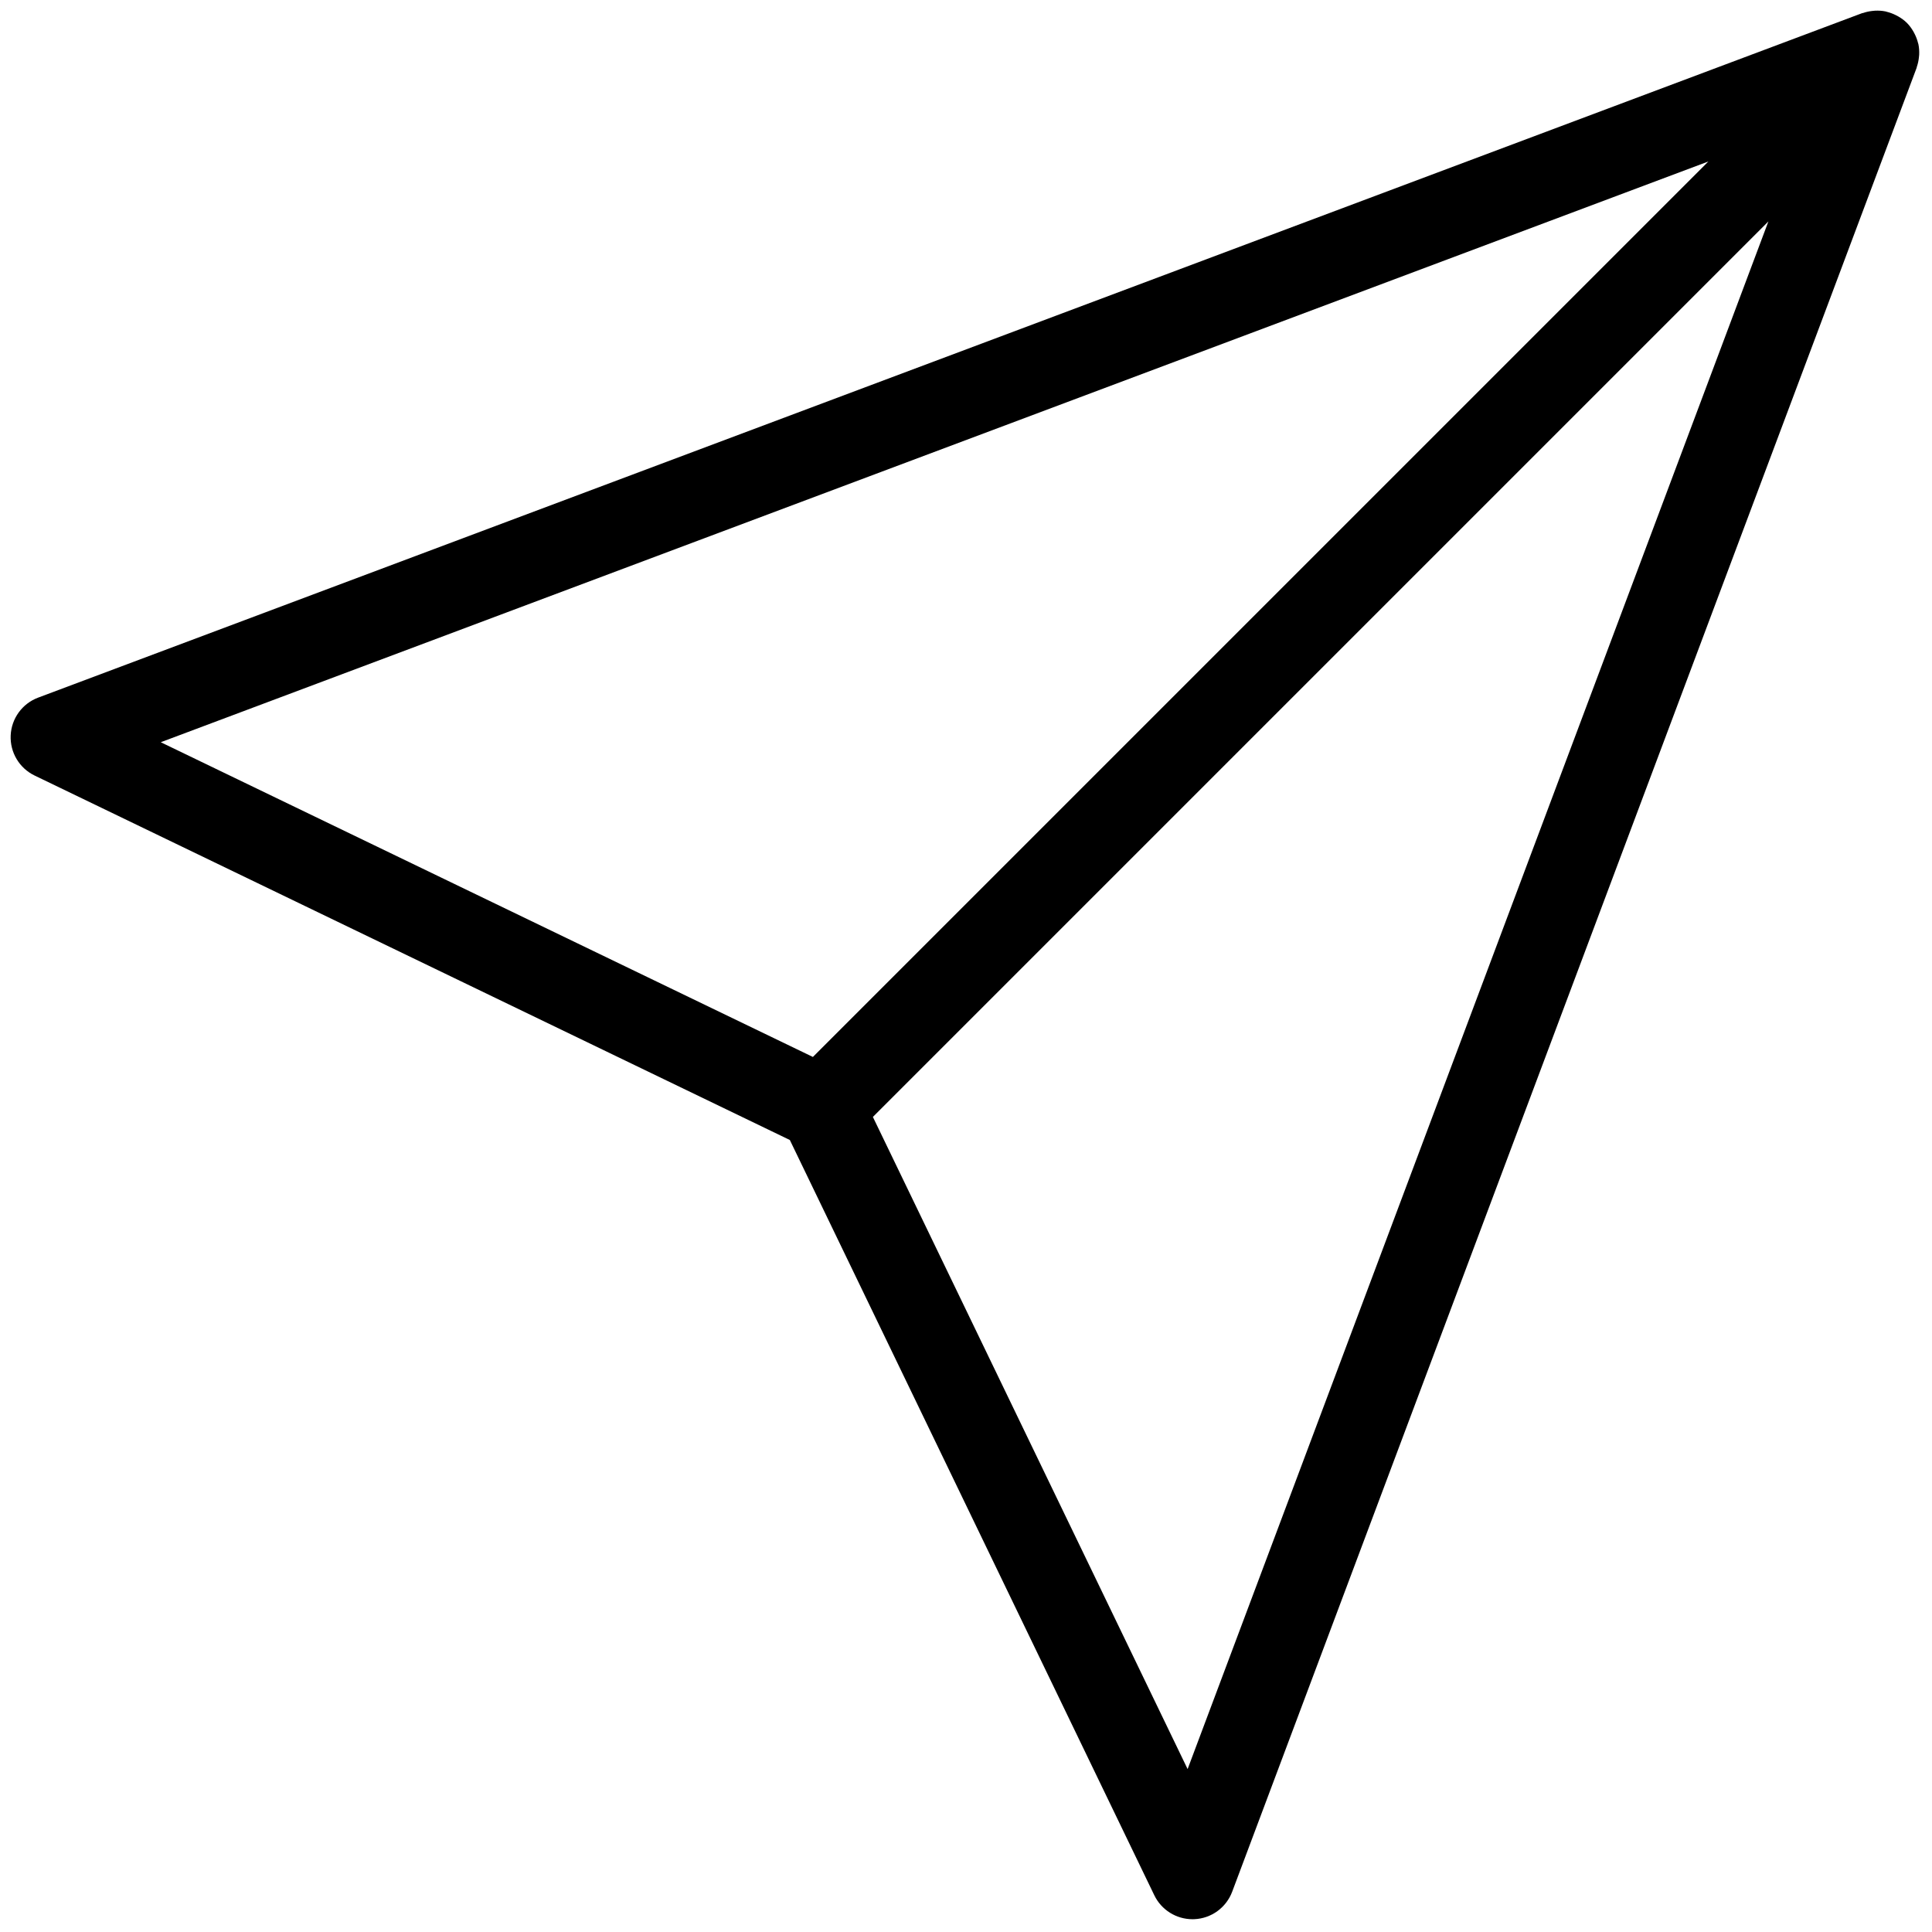
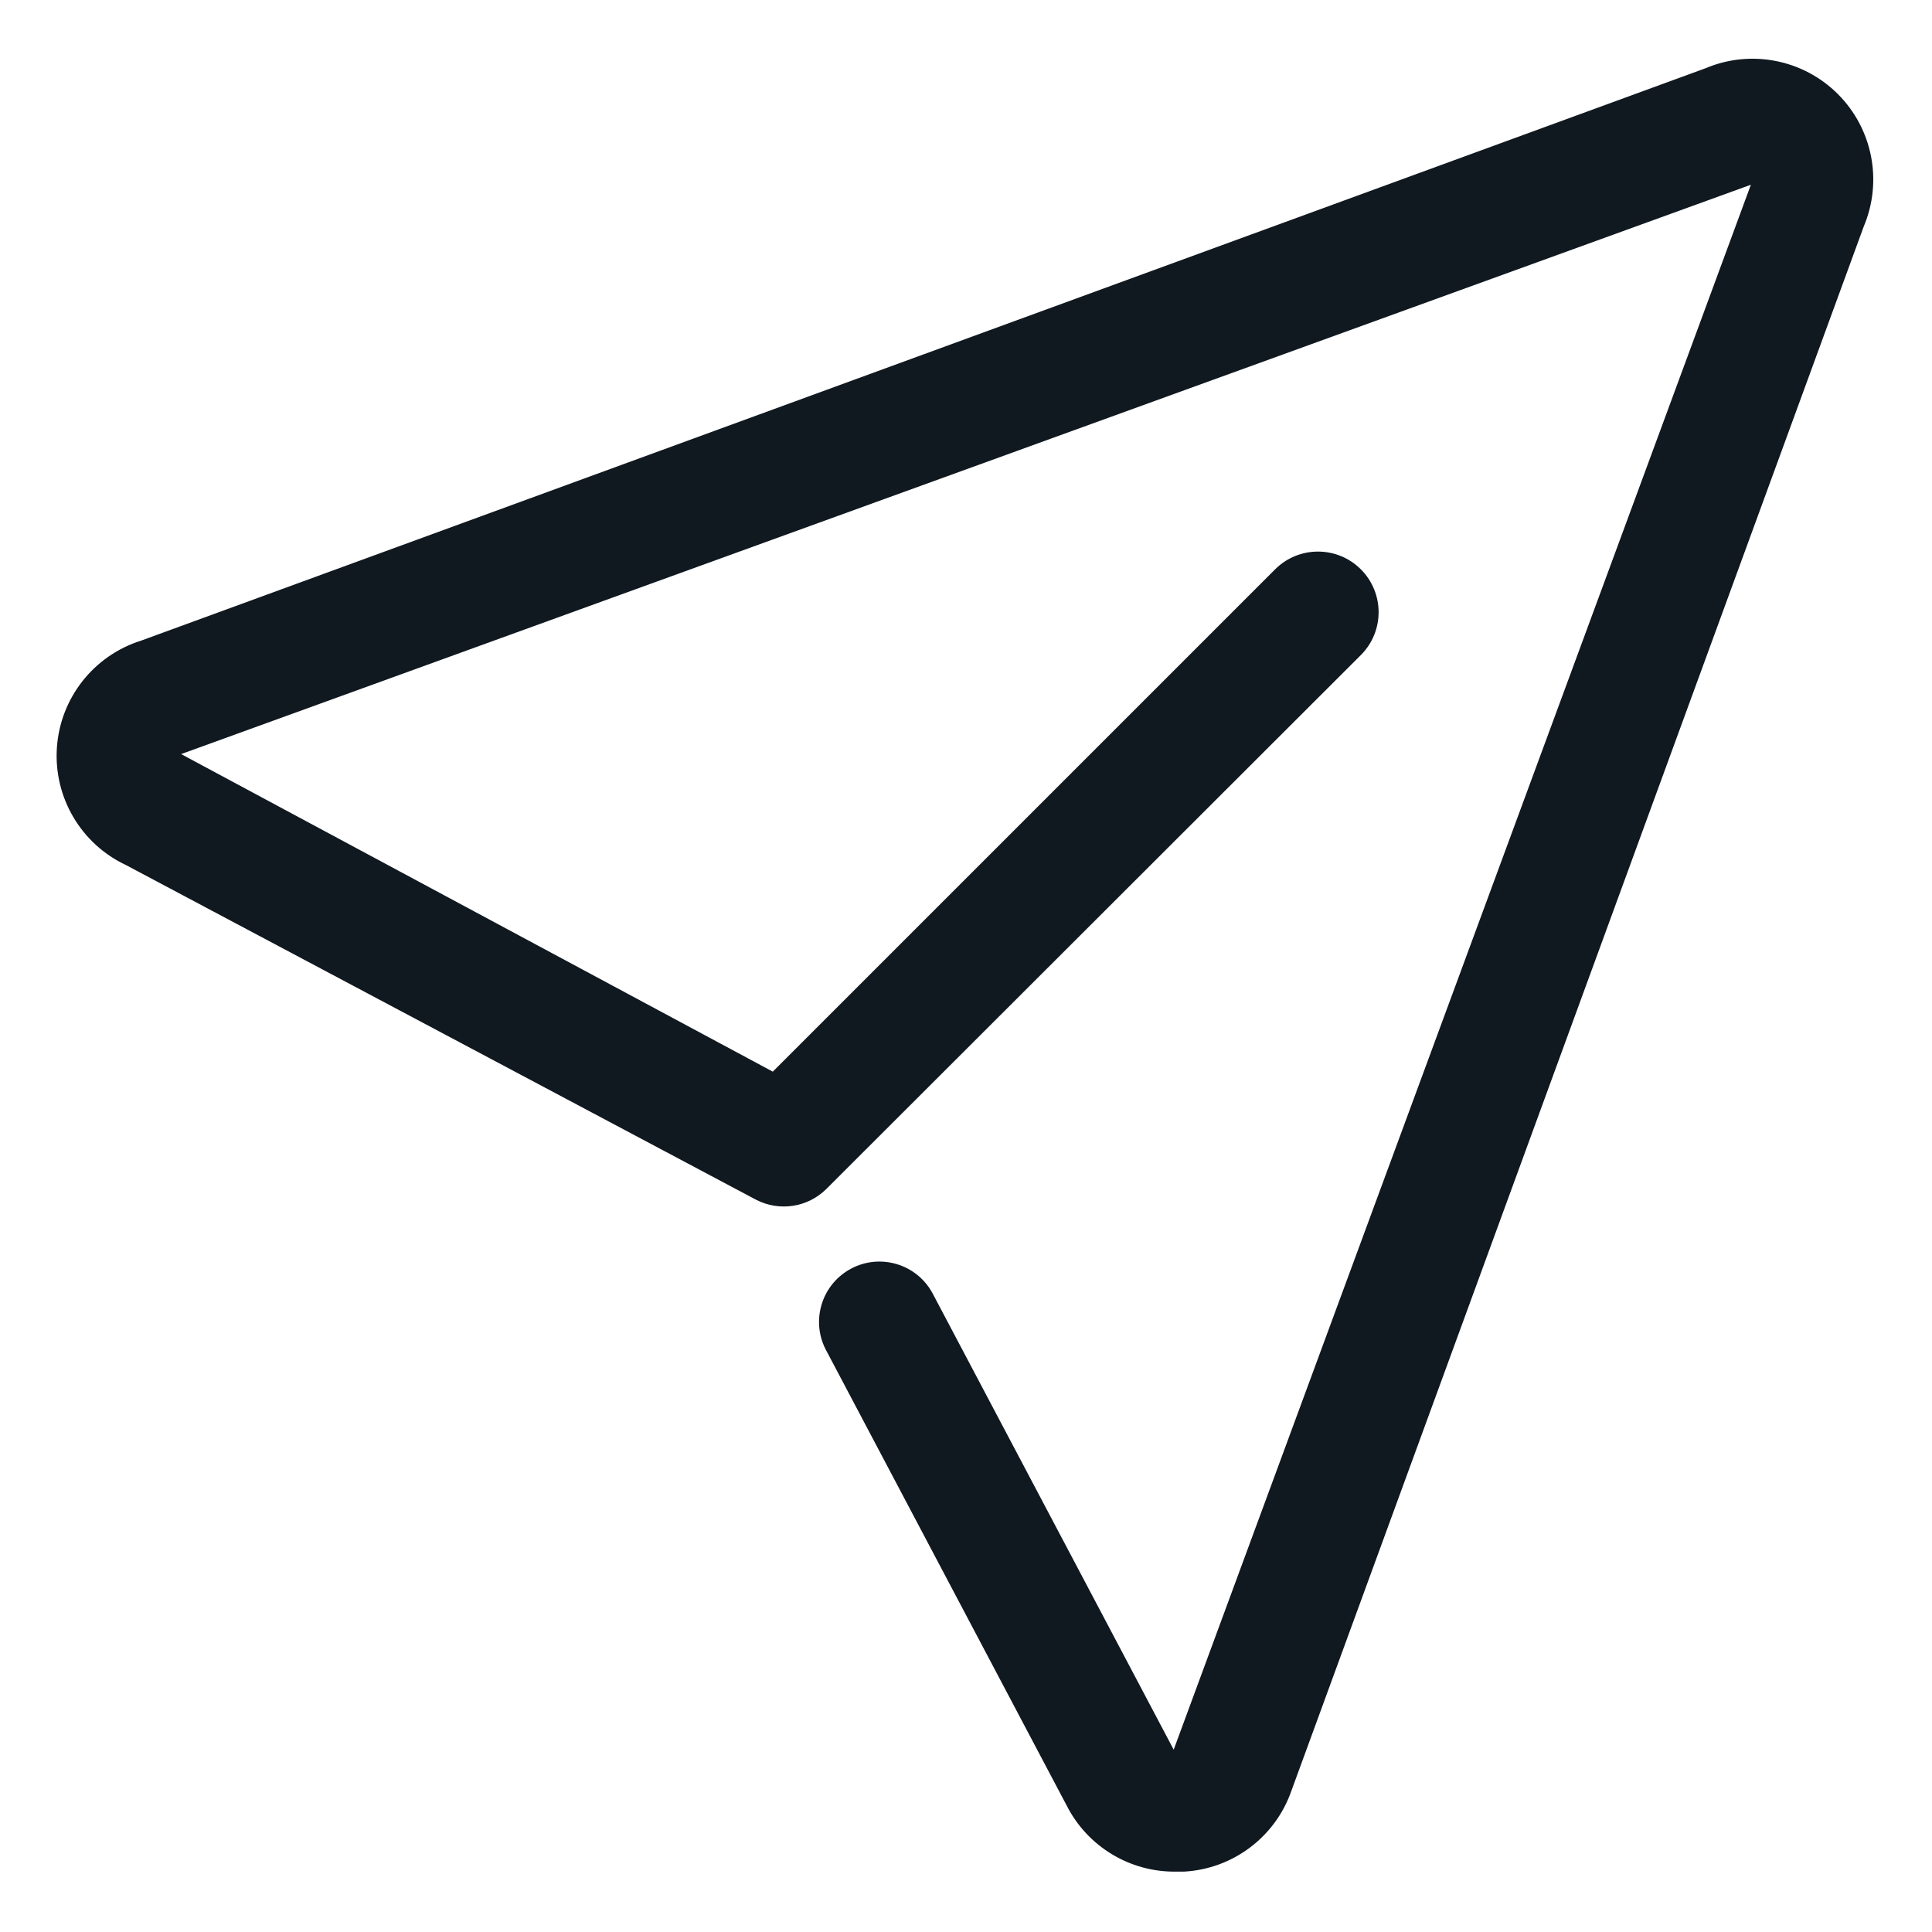
- <svg xmlns="http://www.w3.org/2000/svg" version="1.1" width="256" height="256" viewBox="0 0 256 256" xml:space="preserve">
+ <svg xmlns="http://www.w3.org/2000/svg" viewBox="0 0 32 32">
  <defs>
- </defs>
-   <g style="stroke: none; stroke-width: 0; stroke-dasharray: none; stroke-linecap: butt; stroke-linejoin: miter; stroke-miterlimit: 10; fill: none; fill-rule: nonzero; opacity: 1;" transform="translate(1.406593 1.406593) scale(2.81 2.81)">
-     <path d="M 89.998 2.083 c 0.007 -0.167 -0.002 -0.333 -0.036 -0.497 c -0.005 -0.022 -0.013 -0.042 -0.019 -0.063 c -0.035 -0.143 -0.087 -0.282 -0.154 -0.416 c -0.019 -0.038 -0.038 -0.075 -0.059 -0.112 c -0.085 -0.147 -0.184 -0.289 -0.31 -0.415 c -0.125 -0.125 -0.266 -0.223 -0.412 -0.308 c -0.04 -0.023 -0.079 -0.043 -0.121 -0.063 c -0.13 -0.064 -0.264 -0.115 -0.402 -0.149 c -0.026 -0.006 -0.049 -0.017 -0.075 -0.022 c -0.162 -0.033 -0.326 -0.042 -0.491 -0.035 c -0.043 0.002 -0.084 0.008 -0.127 0.012 c -0.147 0.016 -0.292 0.046 -0.433 0.095 c -0.019 0.006 -0.038 0.005 -0.057 0.012 L 1.298 32.396 c -0.75 0.281 -1.259 0.982 -1.295 1.782 c -0.036 0.8 0.408 1.544 1.129 1.892 l 35.612 17.186 L 53.93 88.869 C 54.264 89.562 54.967 90 55.731 90 c 0.03 0 0.061 -0.001 0.091 -0.002 c 0.8 -0.036 1.5 -0.546 1.781 -1.295 L 89.859 2.748 c 0 -0.001 0.001 -0.002 0.001 -0.004 l 0.018 -0.048 c 0.006 -0.016 0.005 -0.032 0.011 -0.048 c 0.05 -0.145 0.081 -0.294 0.097 -0.445 C 89.99 2.163 89.996 2.124 89.998 2.083 z M 80.059 7.113 L 37.831 49.34 L 7.08 34.499 L 80.059 7.113 z M 55.501 82.92 L 40.66 52.168 L 82.888 9.94 L 55.501 82.92 z" style="stroke: none; stroke-width: 1; stroke-dasharray: none; stroke-linecap: butt; stroke-linejoin: miter; stroke-miterlimit: 10; fill: rgb(0,0,0); fill-rule: nonzero; opacity: 1;" transform=" matrix(1 0 0 1 0 0) " stroke-linecap="round" />
+     <style>.cls-1{fill:#101820;}</style>
+   </defs>
+   <g data-name="Layer 45" id="Layer_45">
+     <path class="cls-1" d="M19.47,31a2,2,0,0,1-1.8-1.09l-4-7.57a1,1,0,0,1,1.77-.93l4,7.57L29,3.06,3,12.49l9.8,5.26,8.32-8.32a1,1,0,0,1,1.42,1.42l-8.85,8.84a1,1,0,0,1-1.17.18L2.09,14.33a2,2,0,0,1,.25-3.72L28.25,1.13a2,2,0,0,1,2.62,2.62L21.39,29.66A2,2,0,0,1,19.61,31Z" />
  </g>
</svg>
